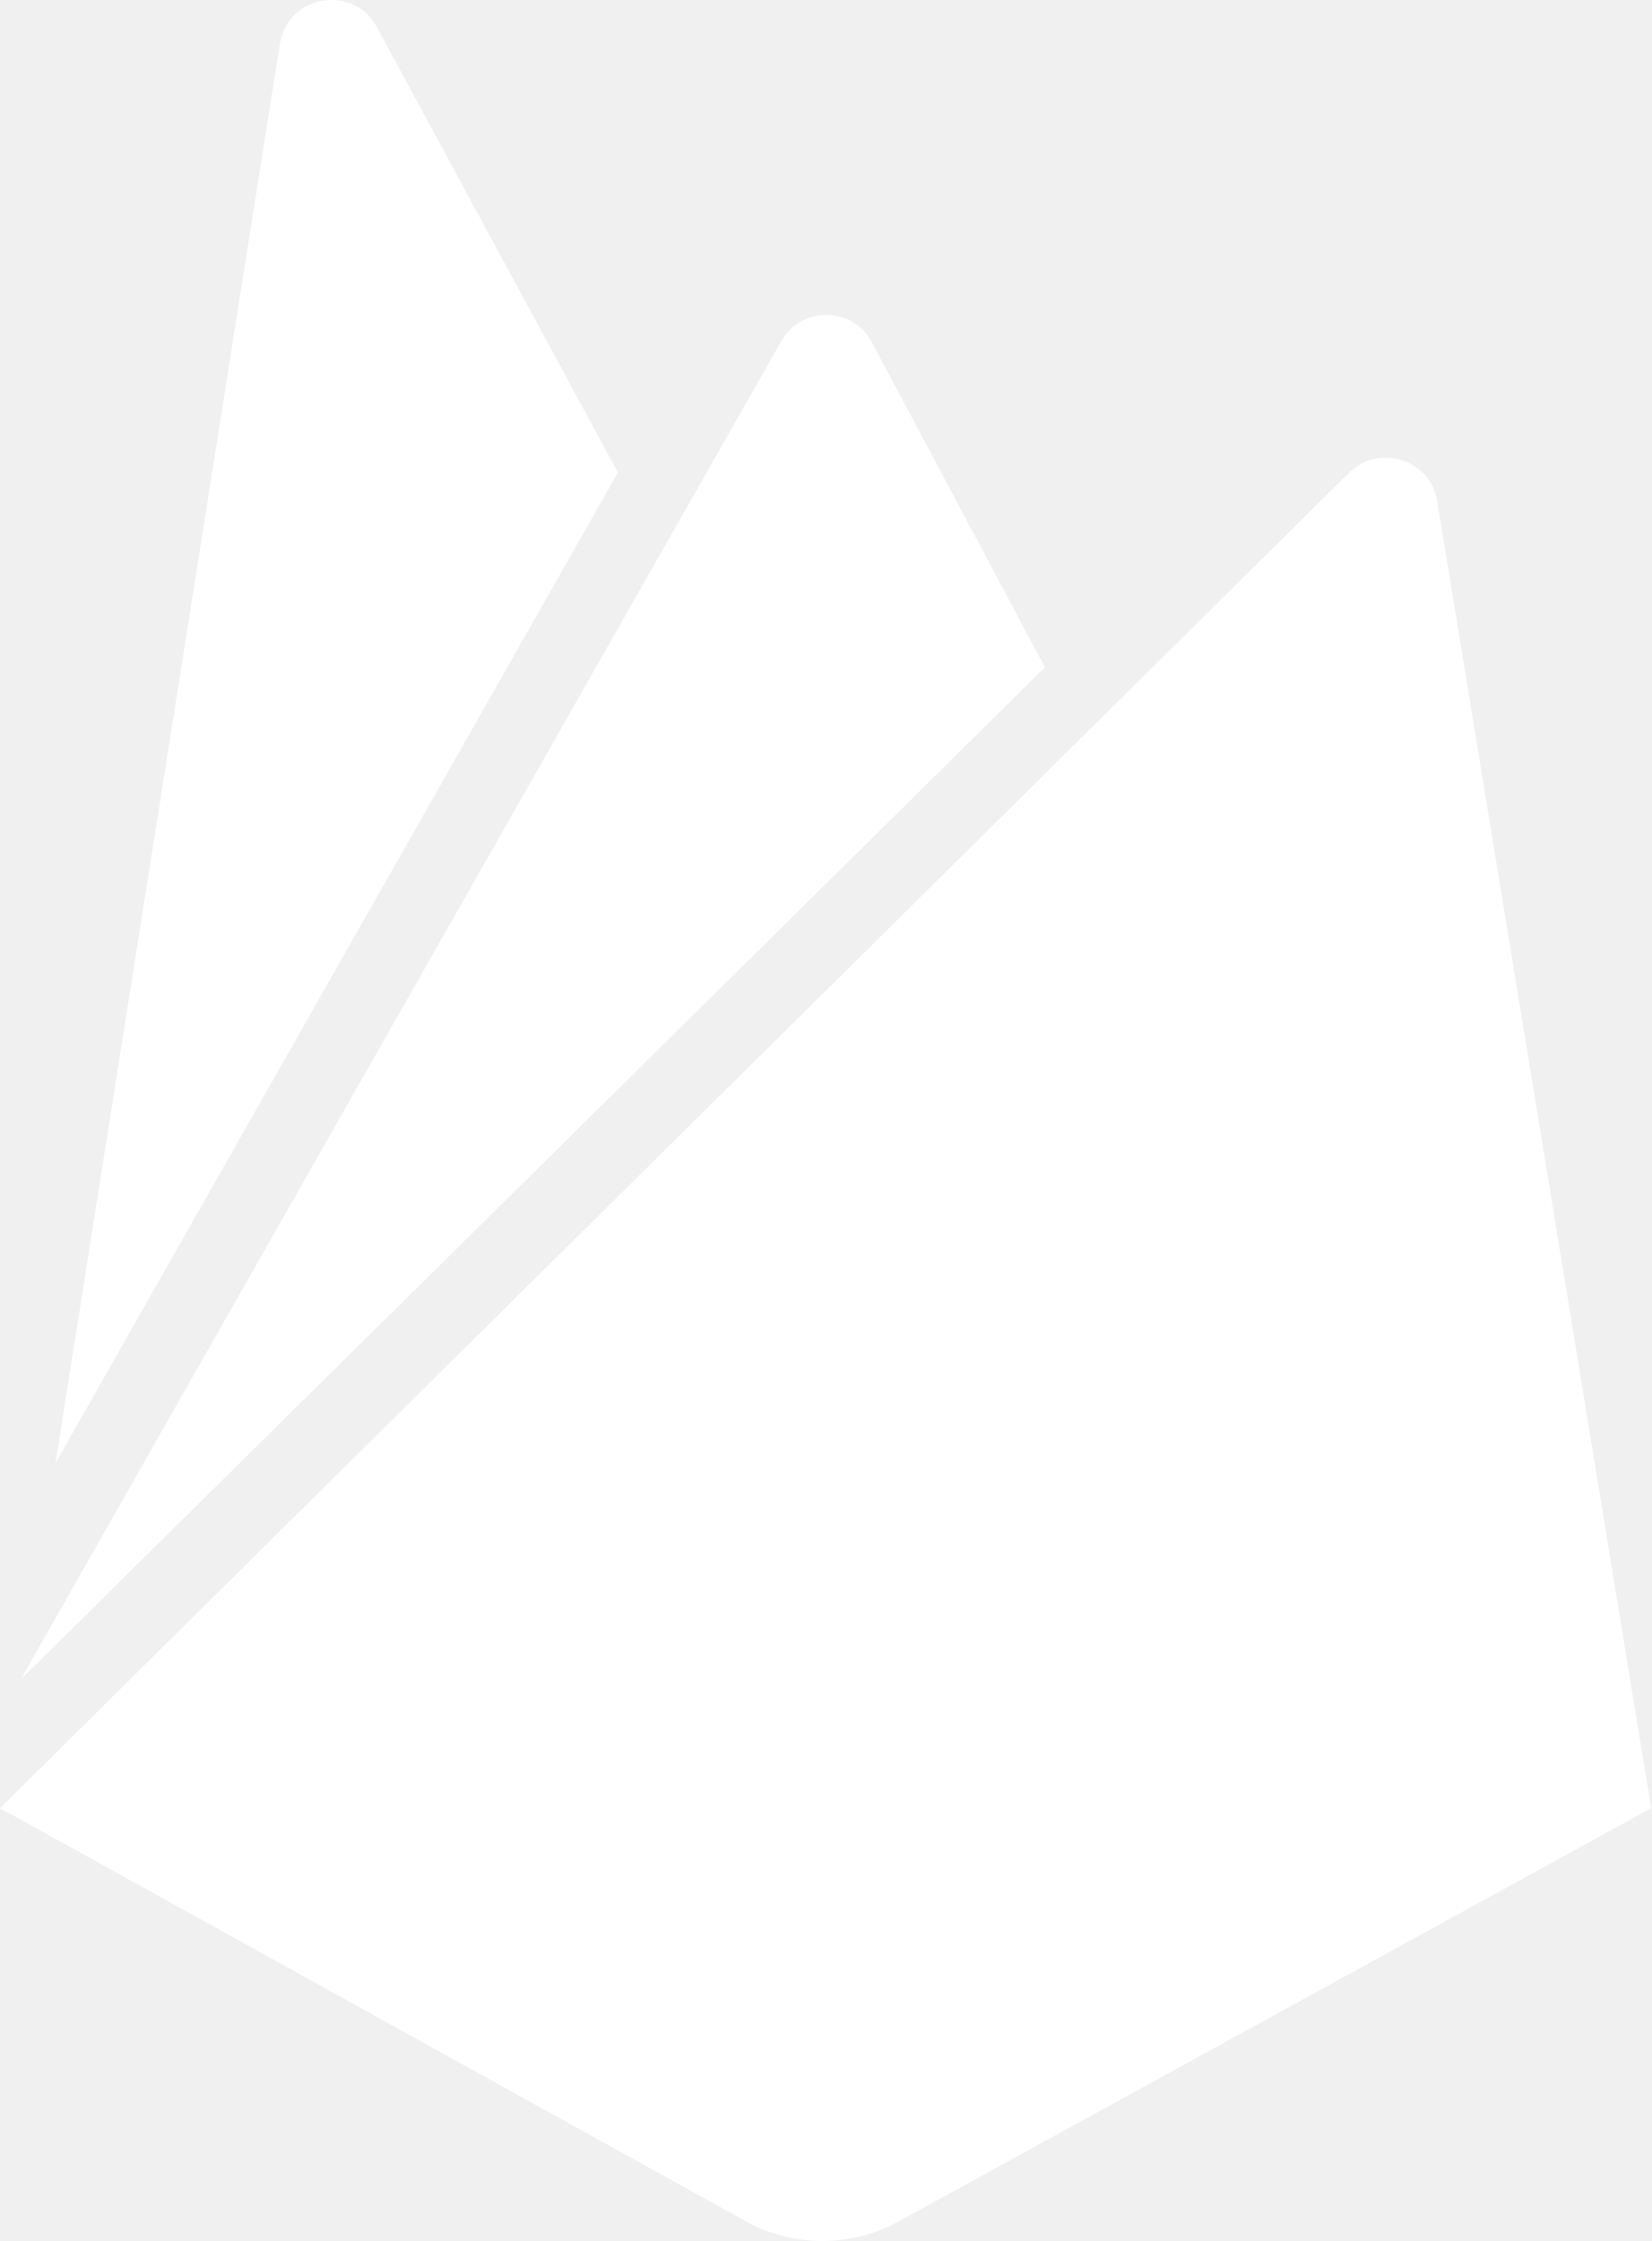
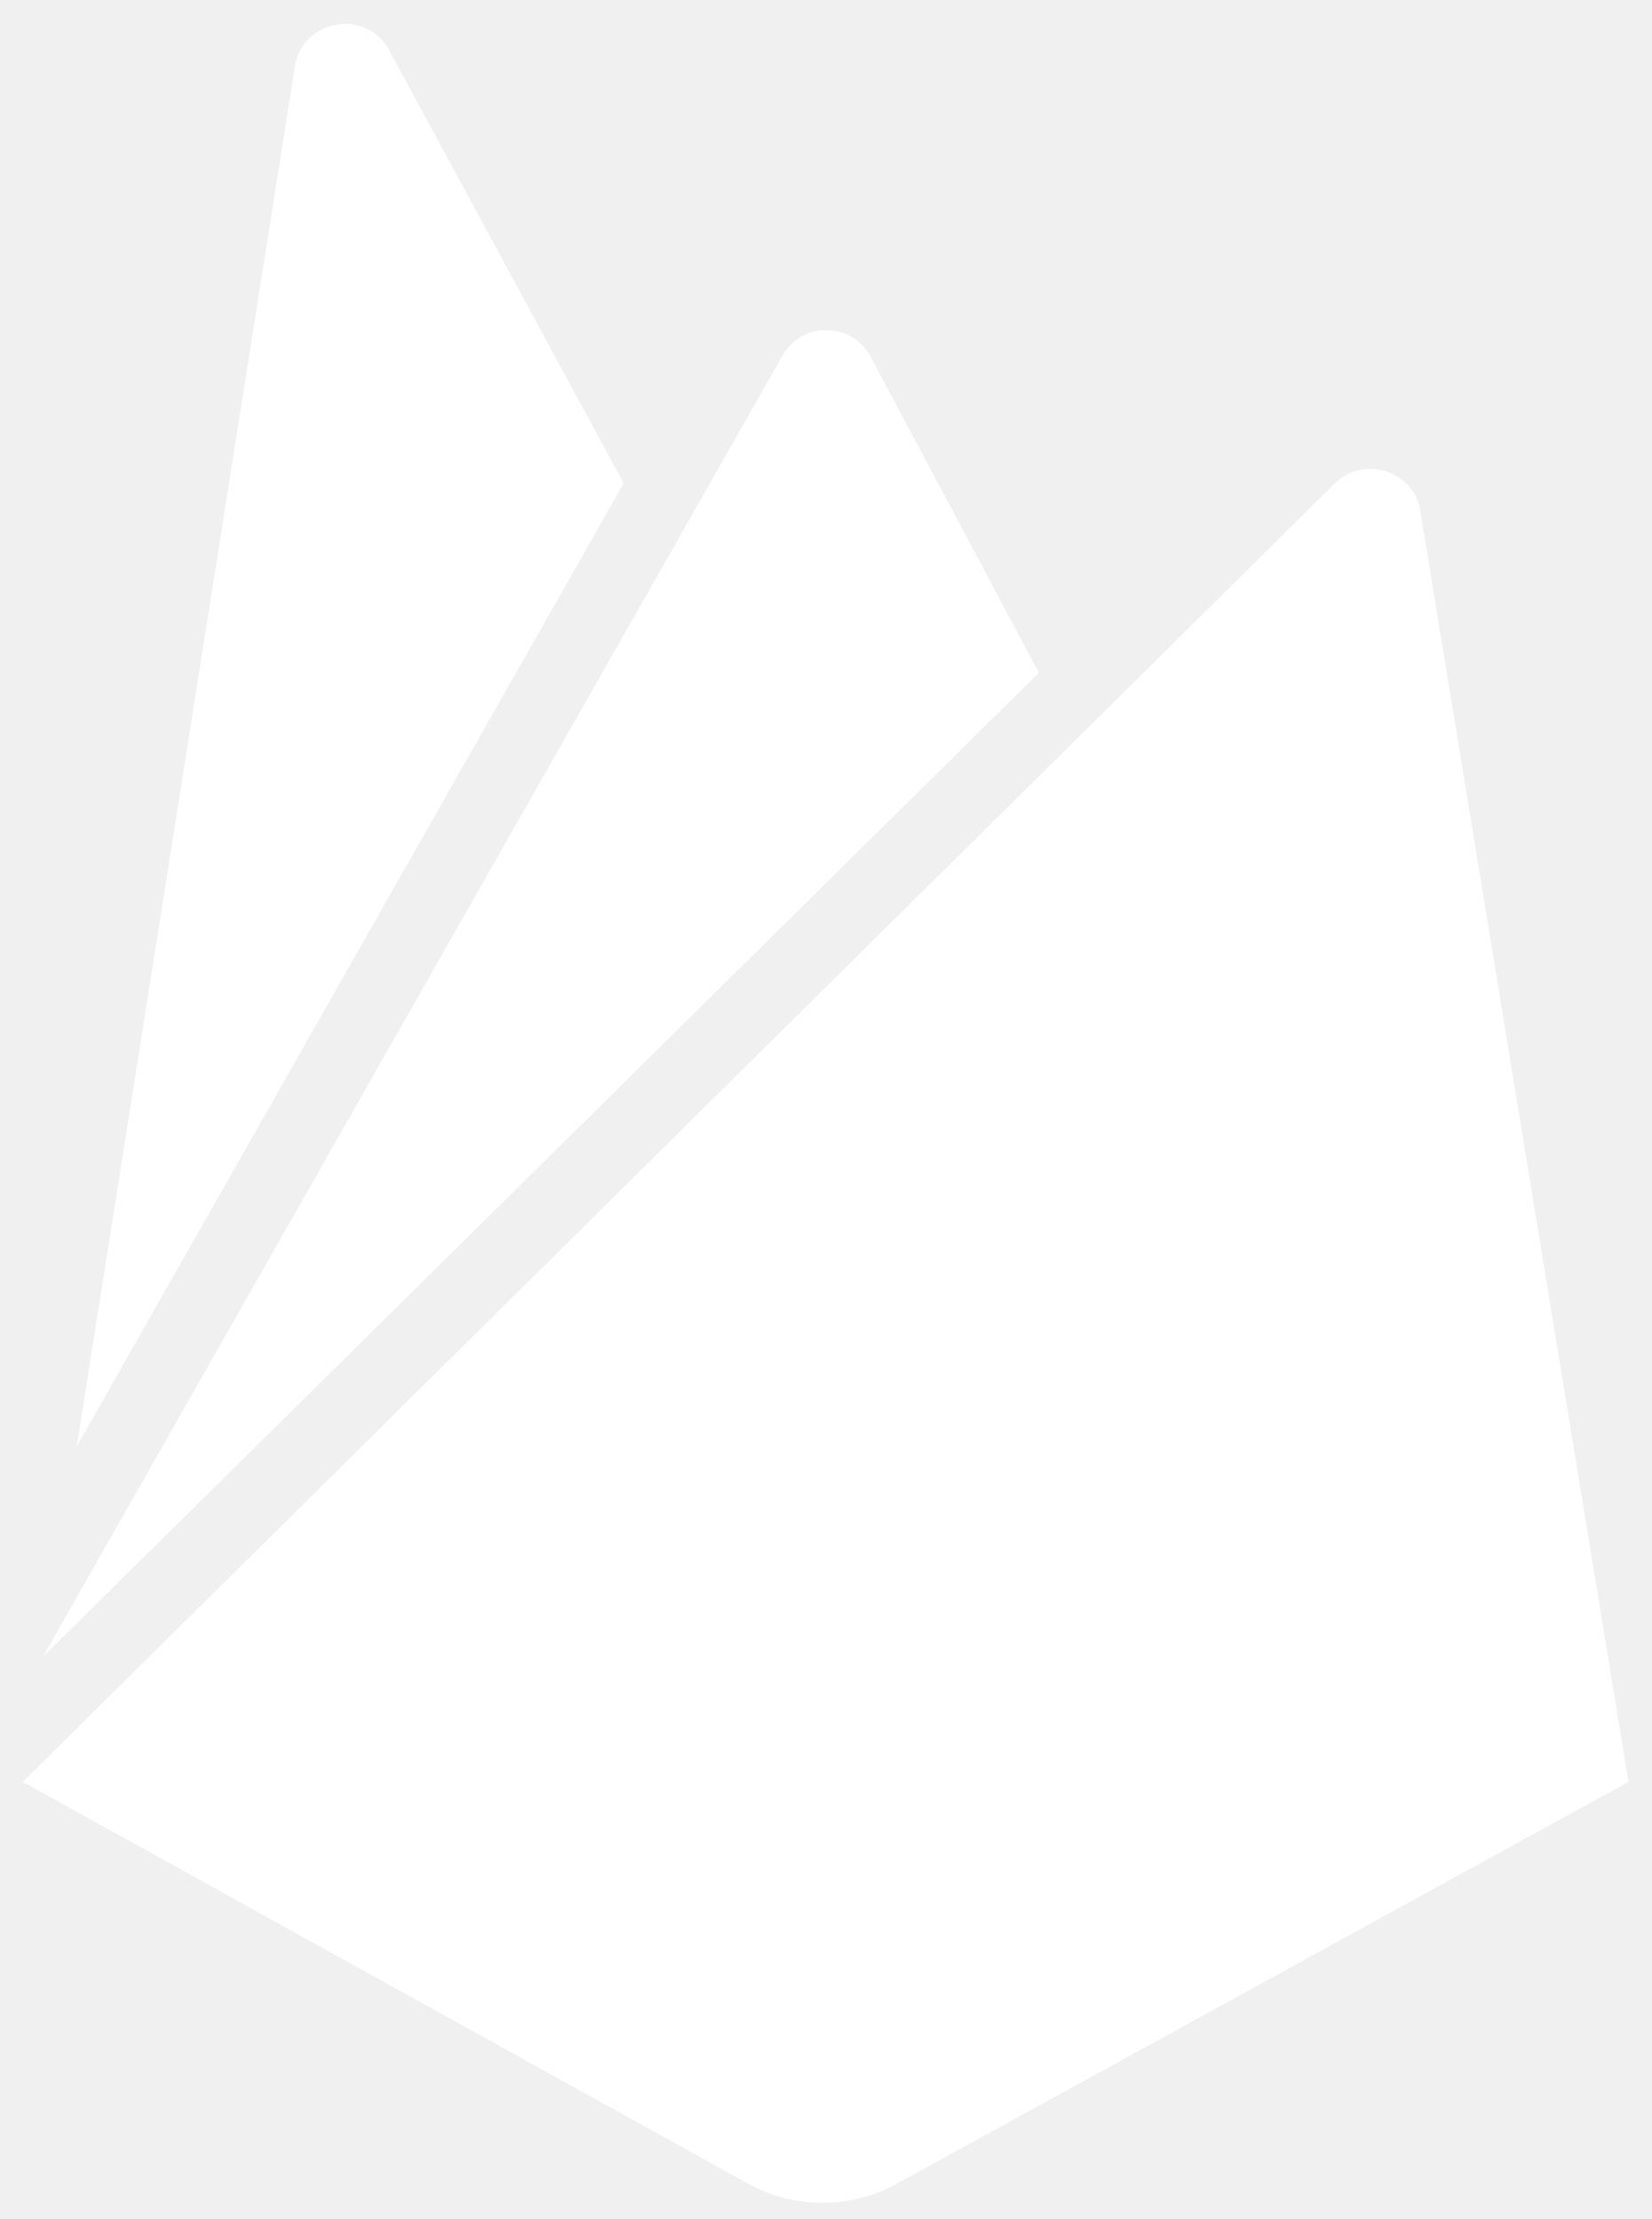
- <svg xmlns="http://www.w3.org/2000/svg" width="28" height="38" viewBox="0 0 28 38" fill="none">
-   <path d="M0.941 24.809L4.747 0.737C4.878 -0.084 5.994 -0.278 6.388 0.456L10.478 8.012L0.941 24.809ZM28 30.66L24.369 8.487C24.259 7.796 23.384 7.516 22.881 8.012L0 30.66L12.666 37.676C13.453 38.108 14.438 38.108 15.225 37.676L28 30.66ZM17.719 11.316L14.787 5.81C14.459 5.184 13.562 5.184 13.234 5.81L0.35 28.479L17.719 11.316Z" fill="white" />
+ <svg xmlns="http://www.w3.org/2000/svg" width="64" height="86" viewBox="0 0 64 86" fill="none">
+   <path d="M2.973 56.058L11.431 2.562C11.723 0.739 14.202 0.308 15.077 1.939L24.168 18.731L2.973 56.058ZM63.106 69.059L55.036 19.787C54.793 18.251 52.849 17.628 51.731 18.731L0.882 69.059L29.029 84.652C30.779 85.612 32.967 85.612 34.717 84.652L63.106 69.059ZM40.258 26.072L33.744 13.837C33.015 12.446 31.022 12.446 30.293 13.837L1.66 64.214L40.258 26.072Z" fill="white" />
</svg>
